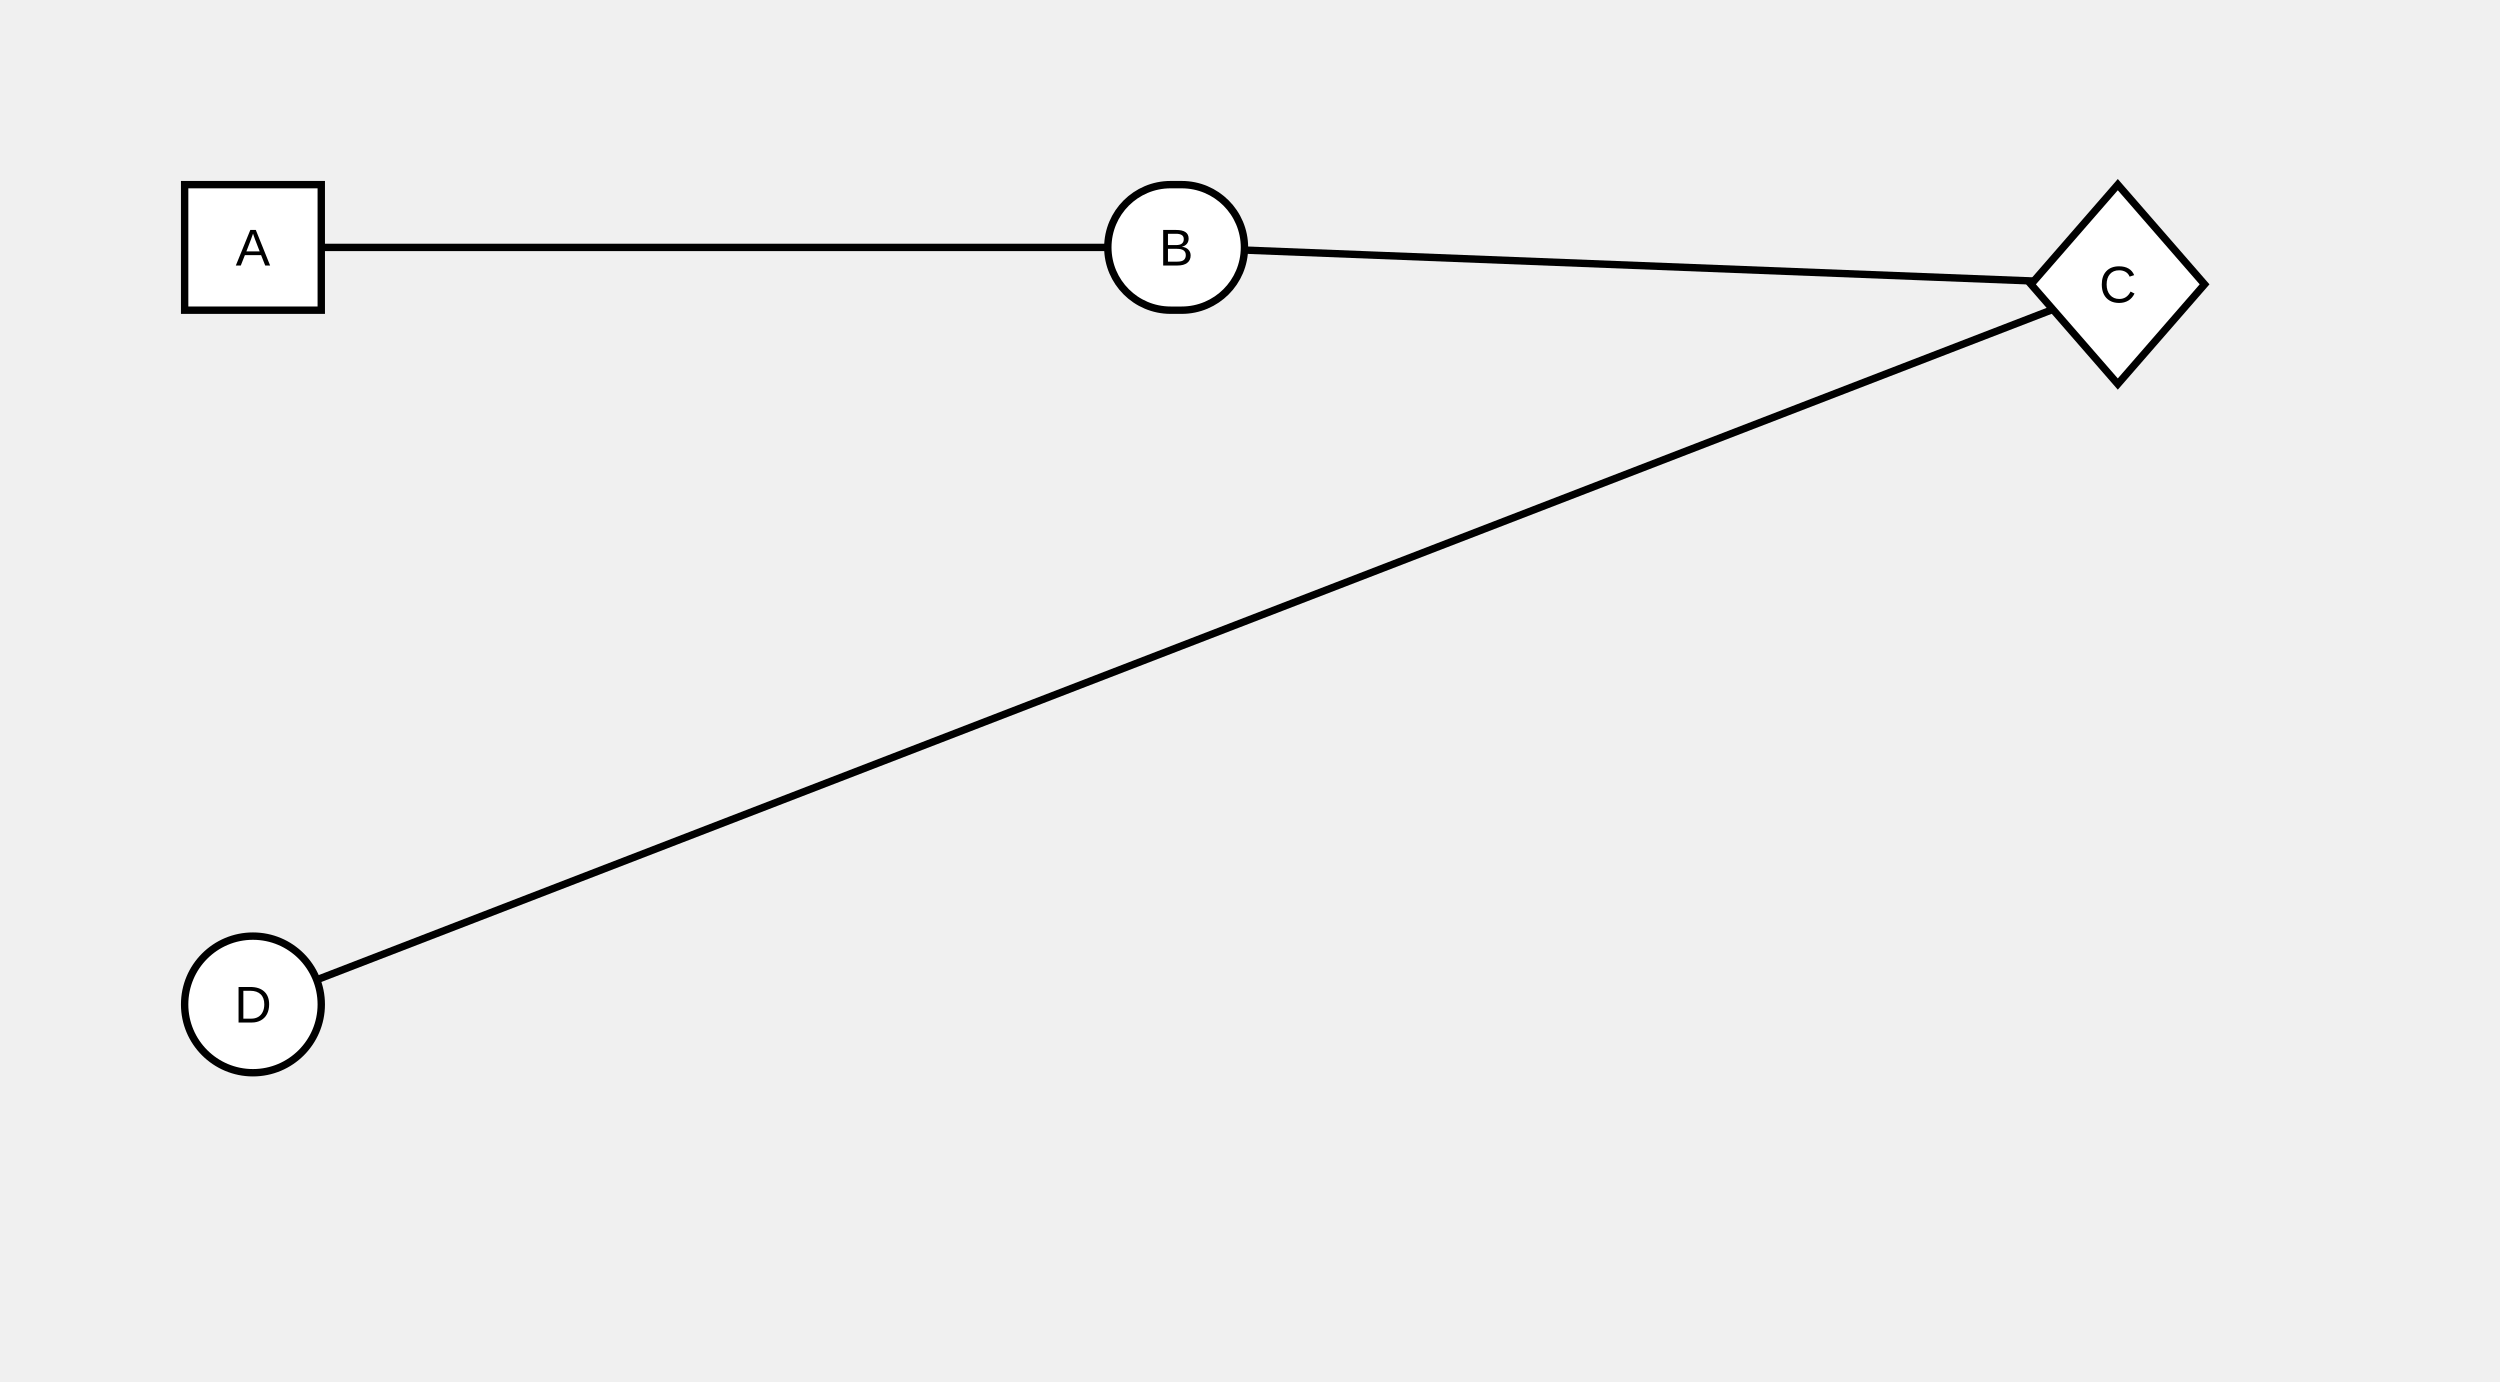
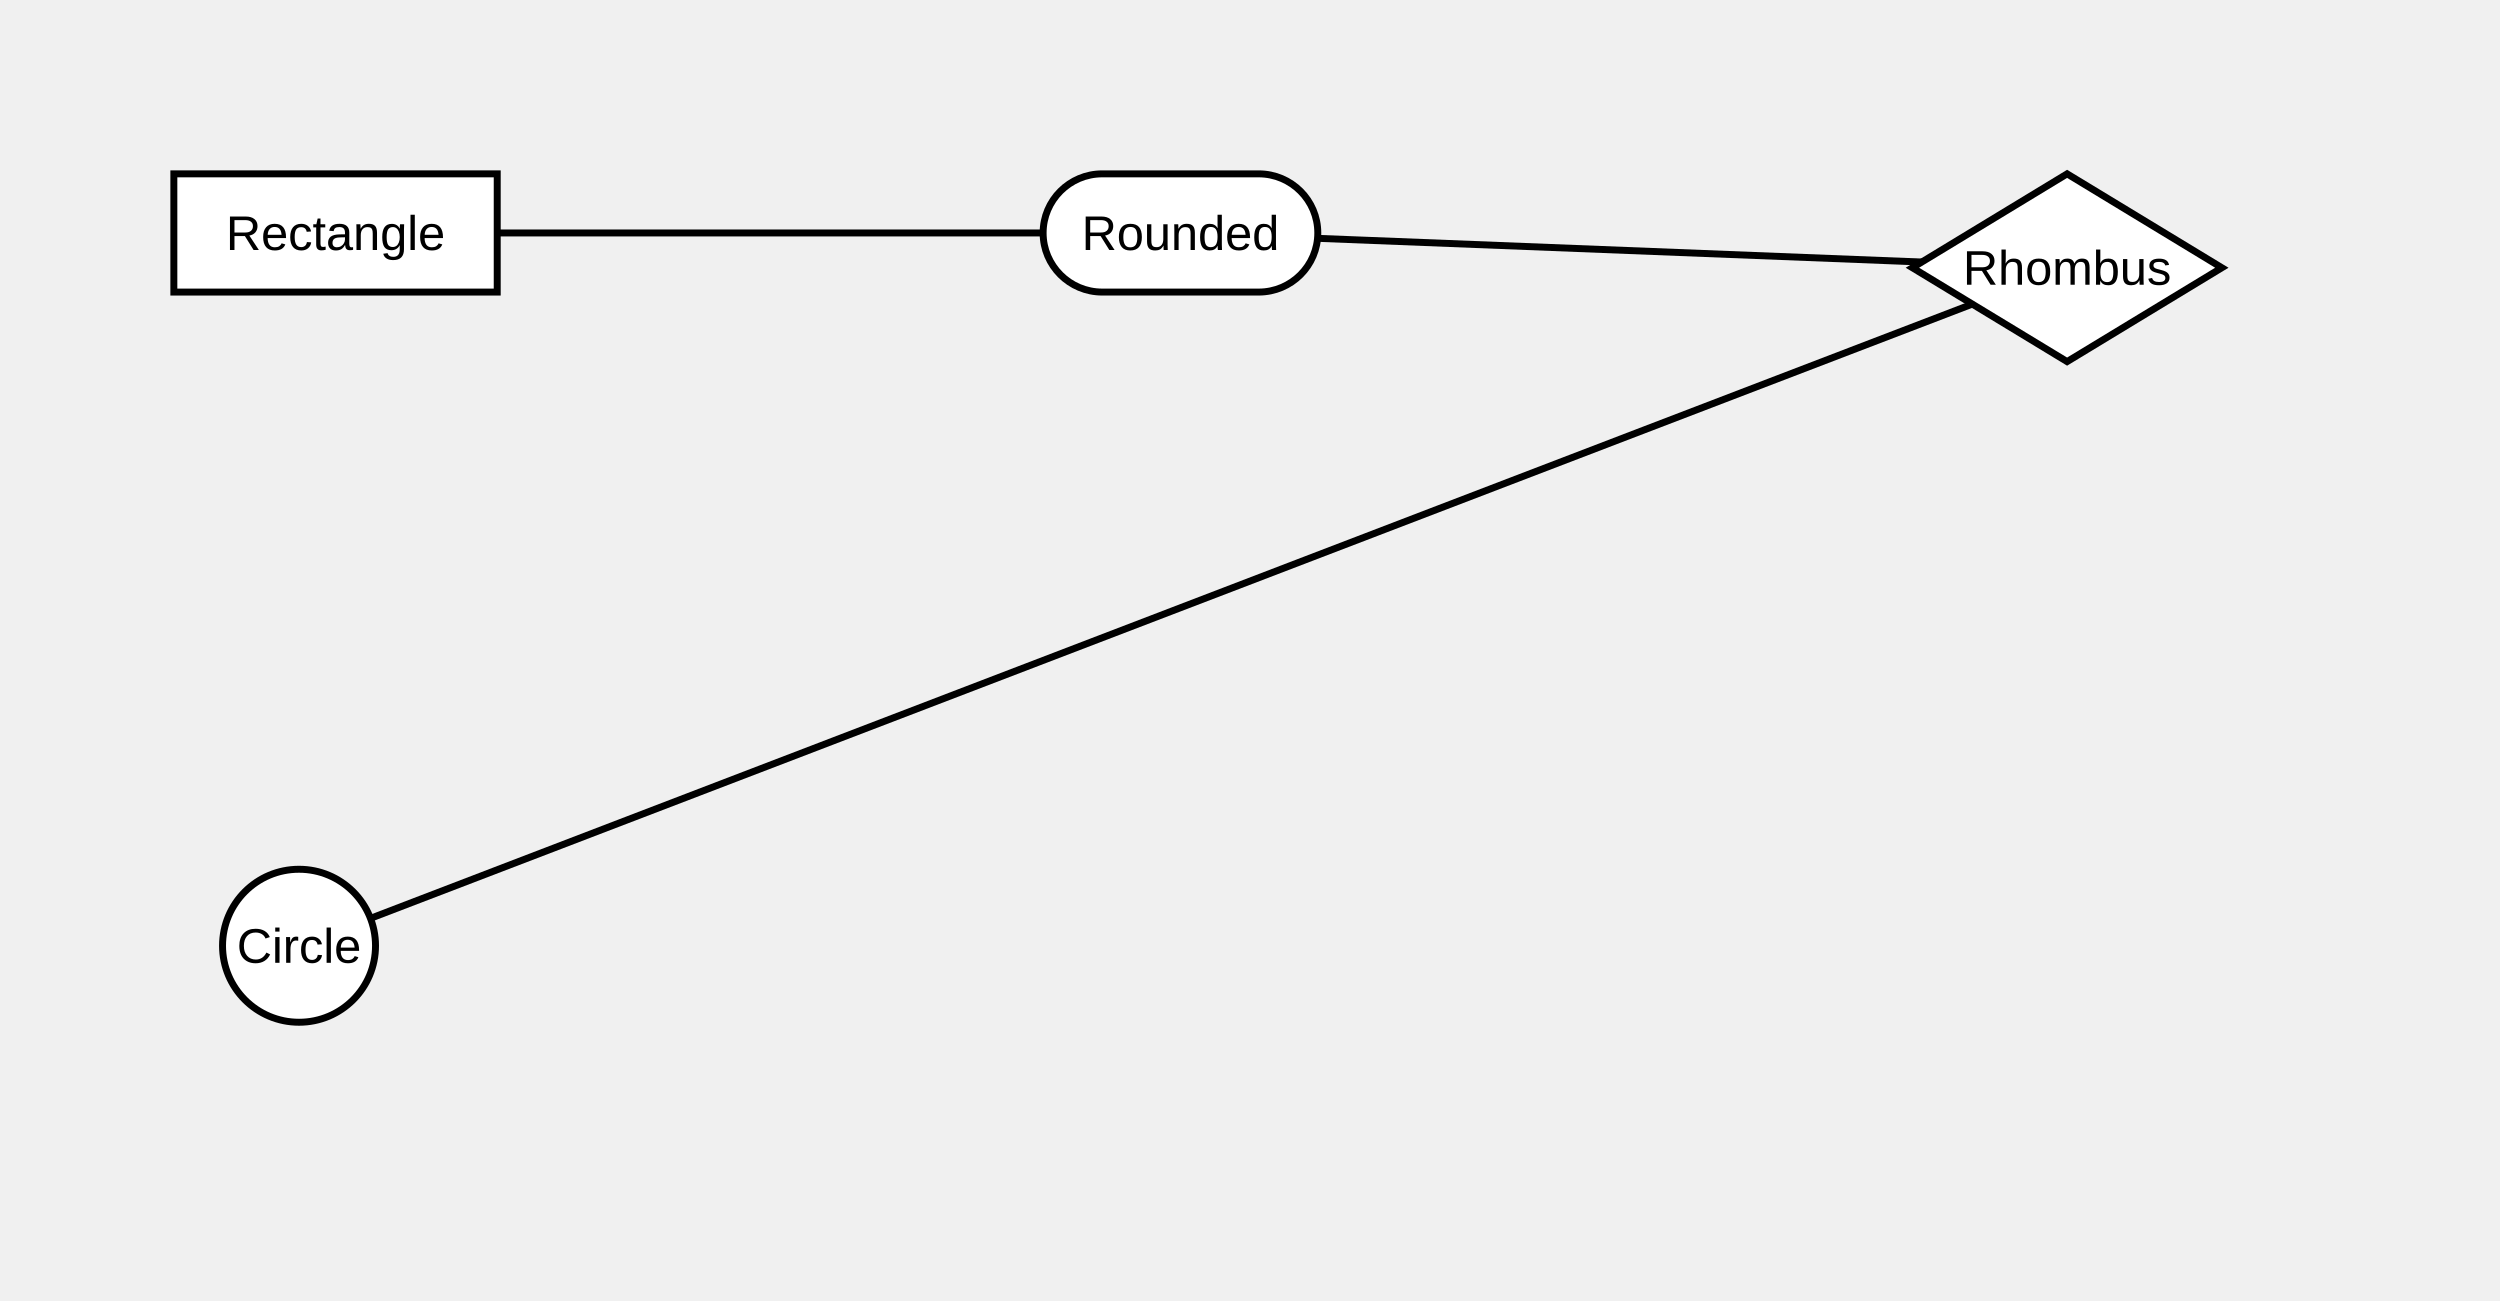
- <svg xmlns="http://www.w3.org/2000/svg" width="677.0" height="374.0" viewBox="0 0 677.0 374.0" version="1.2">
+ <svg xmlns="http://www.w3.org/2000/svg" width="719.0" height="374.0" viewBox="0 0 719.0 374.0" version="1.2">
  <g id="edge-A_to_B">
-     <path fill="none" stroke="#000000" stroke-width="2.0" d="M 68.5 67.0 L 318.5 67.0" />
-     <polygon fill="#000000" points="318.5,67.0 310.5,71.0 310.5,63.0" />
+     <path fill="none" stroke="#000000" stroke-width="2.0" d="M 96.5 67.0 L 339.5 67.0" />
+     <polygon fill="#000000" points="339.5,67.0 331.5,71.0 331.5,63.0" />
  </g>
  <g id="edge-B_to_C">
-     <path fill="none" stroke="#000000" stroke-width="2.0" d="M 318.5 67.0 L 573.5 77.0" />
-     <polygon fill="#000000" points="573.5,77.0 565.349,80.683 565.663,72.69" />
+     <path fill="none" stroke="#000000" stroke-width="2.0" d="M 339.5 67.0 L 594.5 77.0" />
+     <polygon fill="#000000" points="594.5,77.0 586.349,80.683 586.663,72.69" />
  </g>
  <g id="edge-C_to_D">
-     <path fill="none" stroke="#000000" stroke-width="2.0" d="M 573.5 77.0 L 68.5 272.0" />
-     <polygon fill="#000000" points="68.5,272.0 74.522,265.387 77.404,272.85" />
+     <path fill="none" stroke="#000000" stroke-width="2.0" d="M 594.5 77.0 L 86.0 272.0" />
+     <polygon fill="#000000" points="86.0,272.0 92.037,265.401 94.902,272.87" />
  </g>
  <g id="node-A">
-     <rect fill="#ffffff" stroke="#000000" stroke-width="2.0" x="50.0" y="50.0" width="37.0" height="34.0" />
-     <text fill="#000000" x="68.5" y="71.9" text-anchor="middle" font-family="Arial, Helvetica, sans-serif" font-size="14.0">A</text>
+     <rect fill="#ffffff" stroke="#000000" stroke-width="2.0" x="50.0" y="50.0" width="93.0" height="34.0" />
+     <text fill="#000000" x="96.5" y="71.9" text-anchor="middle" font-family="Arial, Helvetica, sans-serif" font-size="14.0">Rectangle</text>
  </g>
  <g id="node-B">
-     <rect fill="#ffffff" stroke="#000000" stroke-width="2.0" x="300.0" y="50.0" width="37.0" height="34.0" rx="17.0" ry="17.0" />
-     <text fill="#000000" x="318.5" y="71.9" text-anchor="middle" font-family="Arial, Helvetica, sans-serif" font-size="14.0">B</text>
+     <rect fill="#ffffff" stroke="#000000" stroke-width="2.0" x="300.0" y="50.0" width="79.0" height="34.0" rx="17.0" ry="17.0" />
+     <text fill="#000000" x="339.5" y="71.9" text-anchor="middle" font-family="Arial, Helvetica, sans-serif" font-size="14.0">Rounded</text>
  </g>
  <g id="node-C">
-     <polygon fill="#ffffff" stroke="#000000" stroke-width="2.0" points="573.5,50 597.0,77.0 573.5,104.0 550,77.0" />
-     <text fill="#000000" x="573.5" y="81.9" text-anchor="middle" font-family="Arial, Helvetica, sans-serif" font-size="14.0">C</text>
+     <polygon fill="#ffffff" stroke="#000000" stroke-width="2.0" points="594.5,50 639.0,77.0 594.5,104.0 550,77.0" />
+     <text fill="#000000" x="594.5" y="81.9" text-anchor="middle" font-family="Arial, Helvetica, sans-serif" font-size="14.0">Rhombus</text>
  </g>
  <g id="node-D">
-     <circle fill="#ffffff" stroke="#000000" stroke-width="2.0" cx="68.5" cy="272.0" r="18.5" />
-     <text fill="#000000" x="68.5" y="276.9" text-anchor="middle" font-family="Arial, Helvetica, sans-serif" font-size="14.0">D</text>
+     <circle fill="#ffffff" stroke="#000000" stroke-width="2.0" cx="86.0" cy="272.0" r="22.0" />
+     <text fill="#000000" x="86.0" y="276.9" text-anchor="middle" font-family="Arial, Helvetica, sans-serif" font-size="14.0">Circle</text>
  </g>
</svg>
